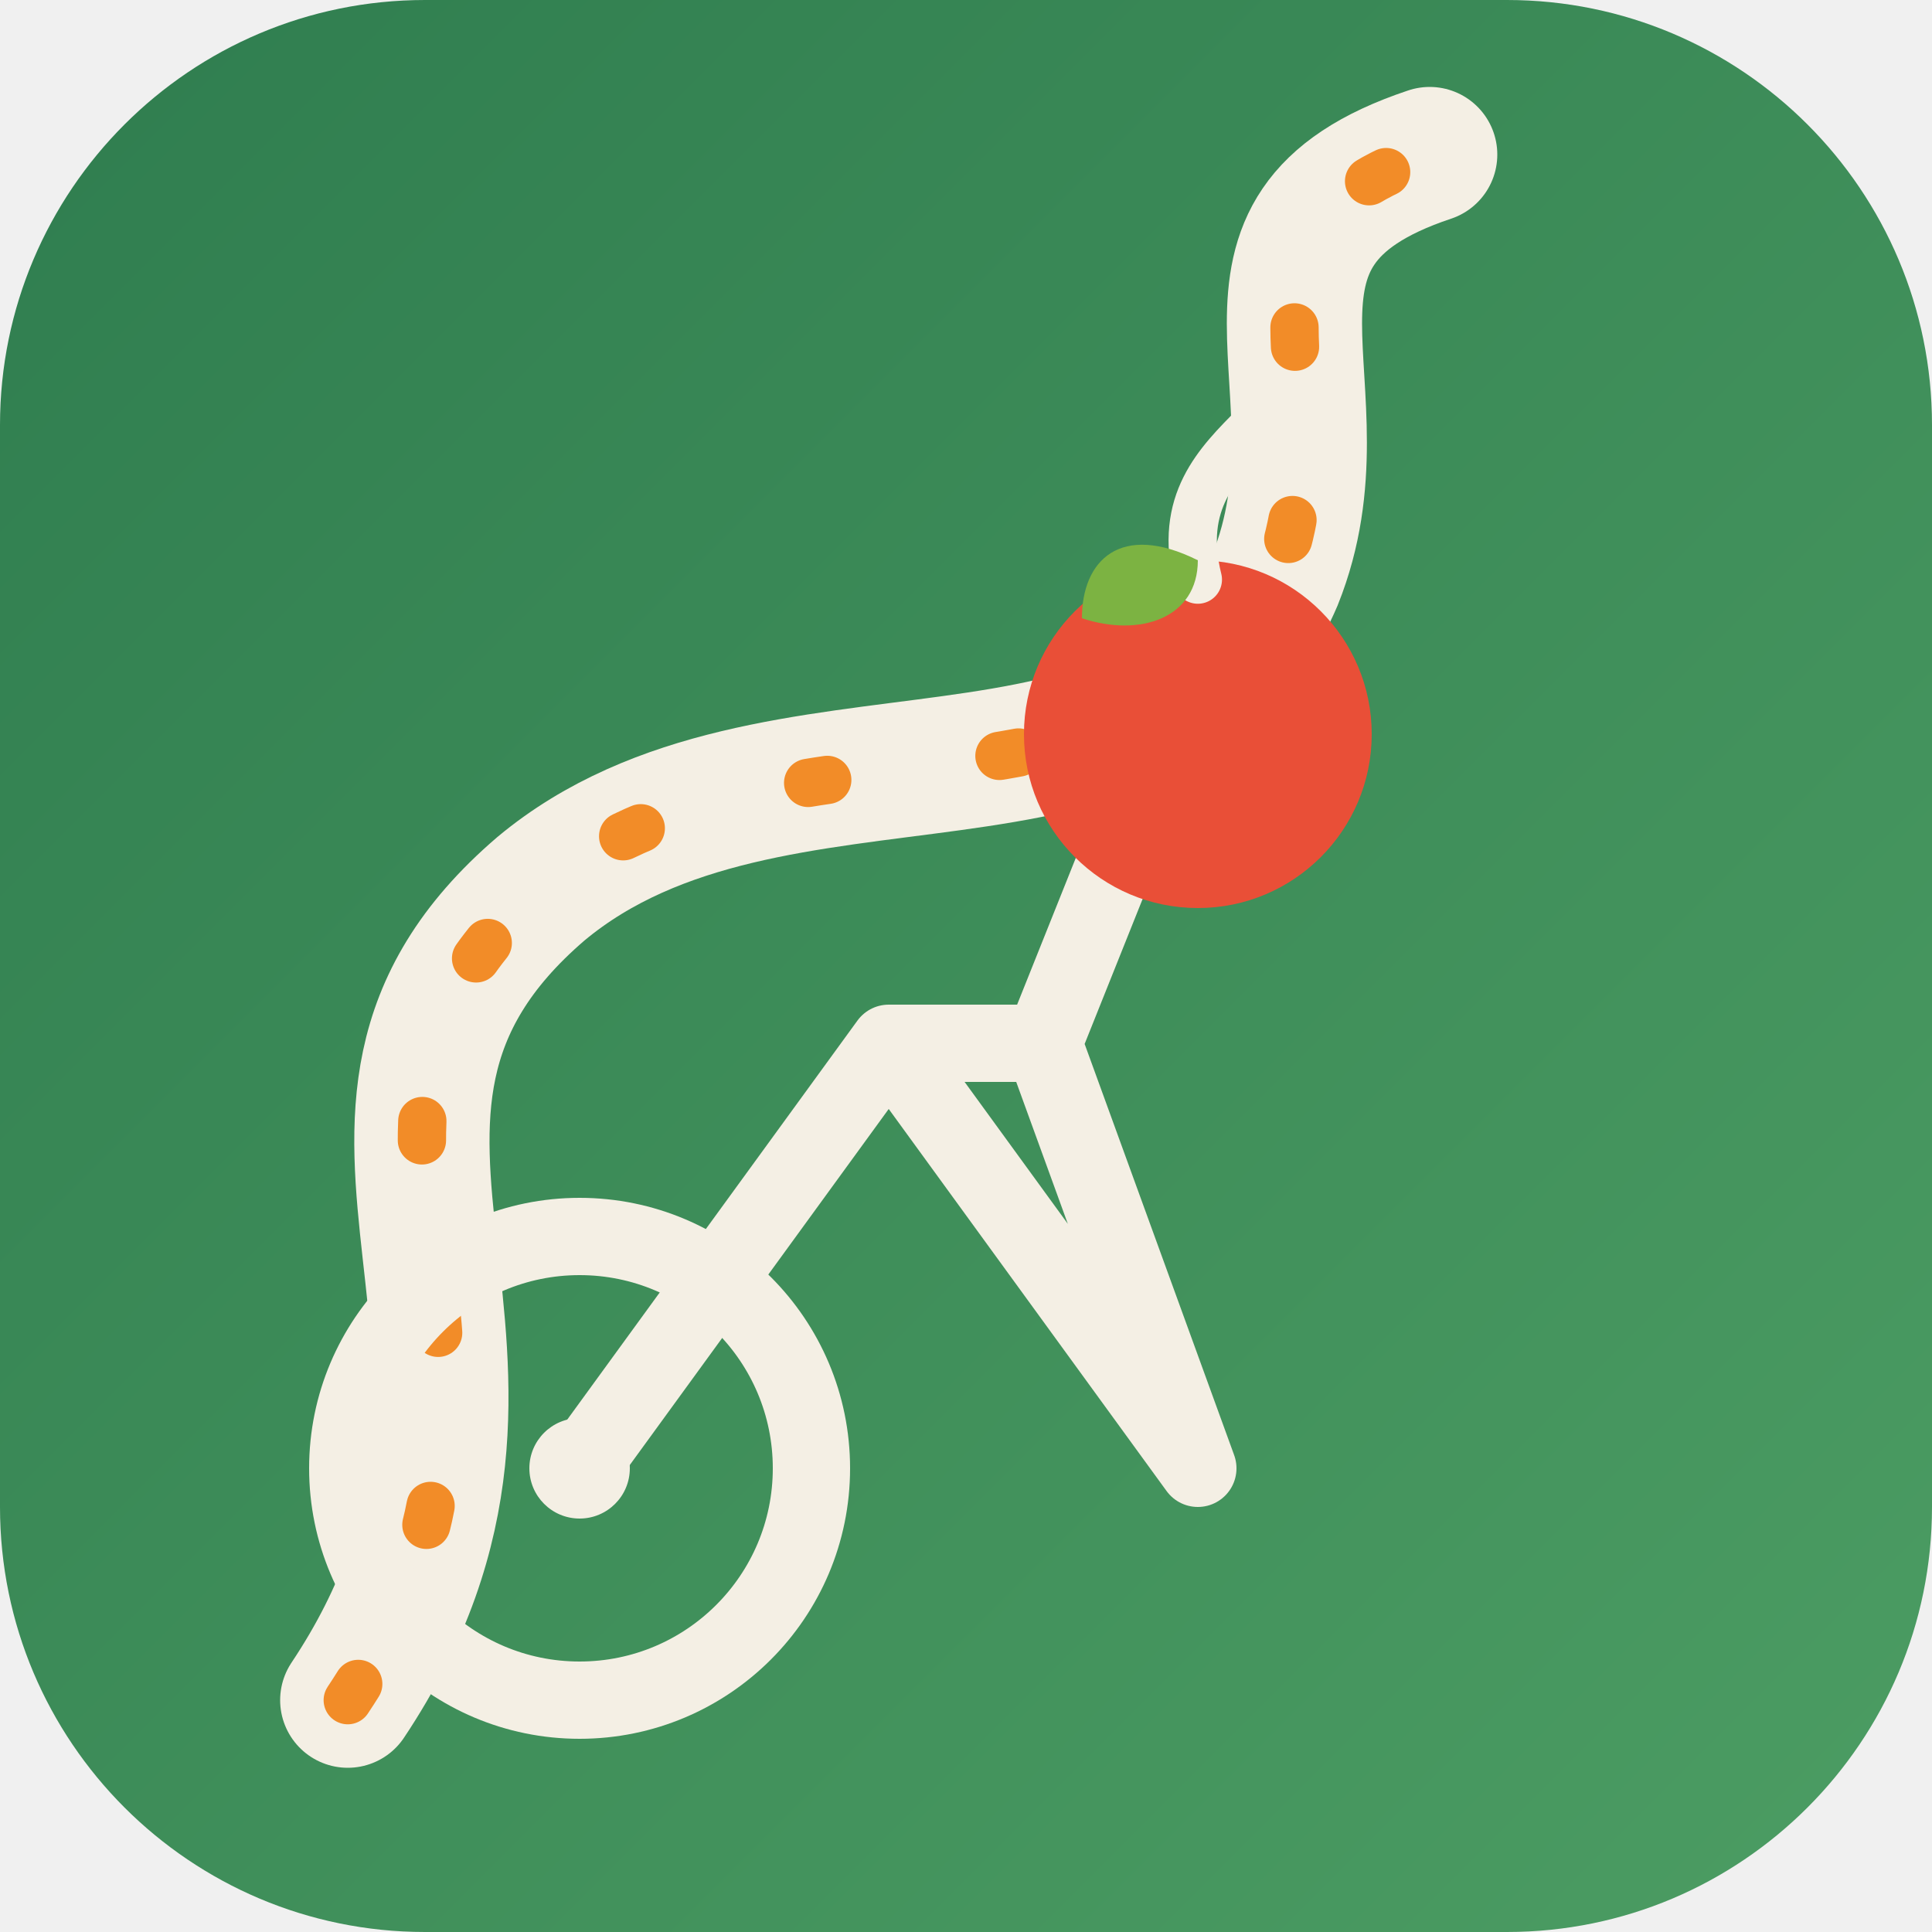
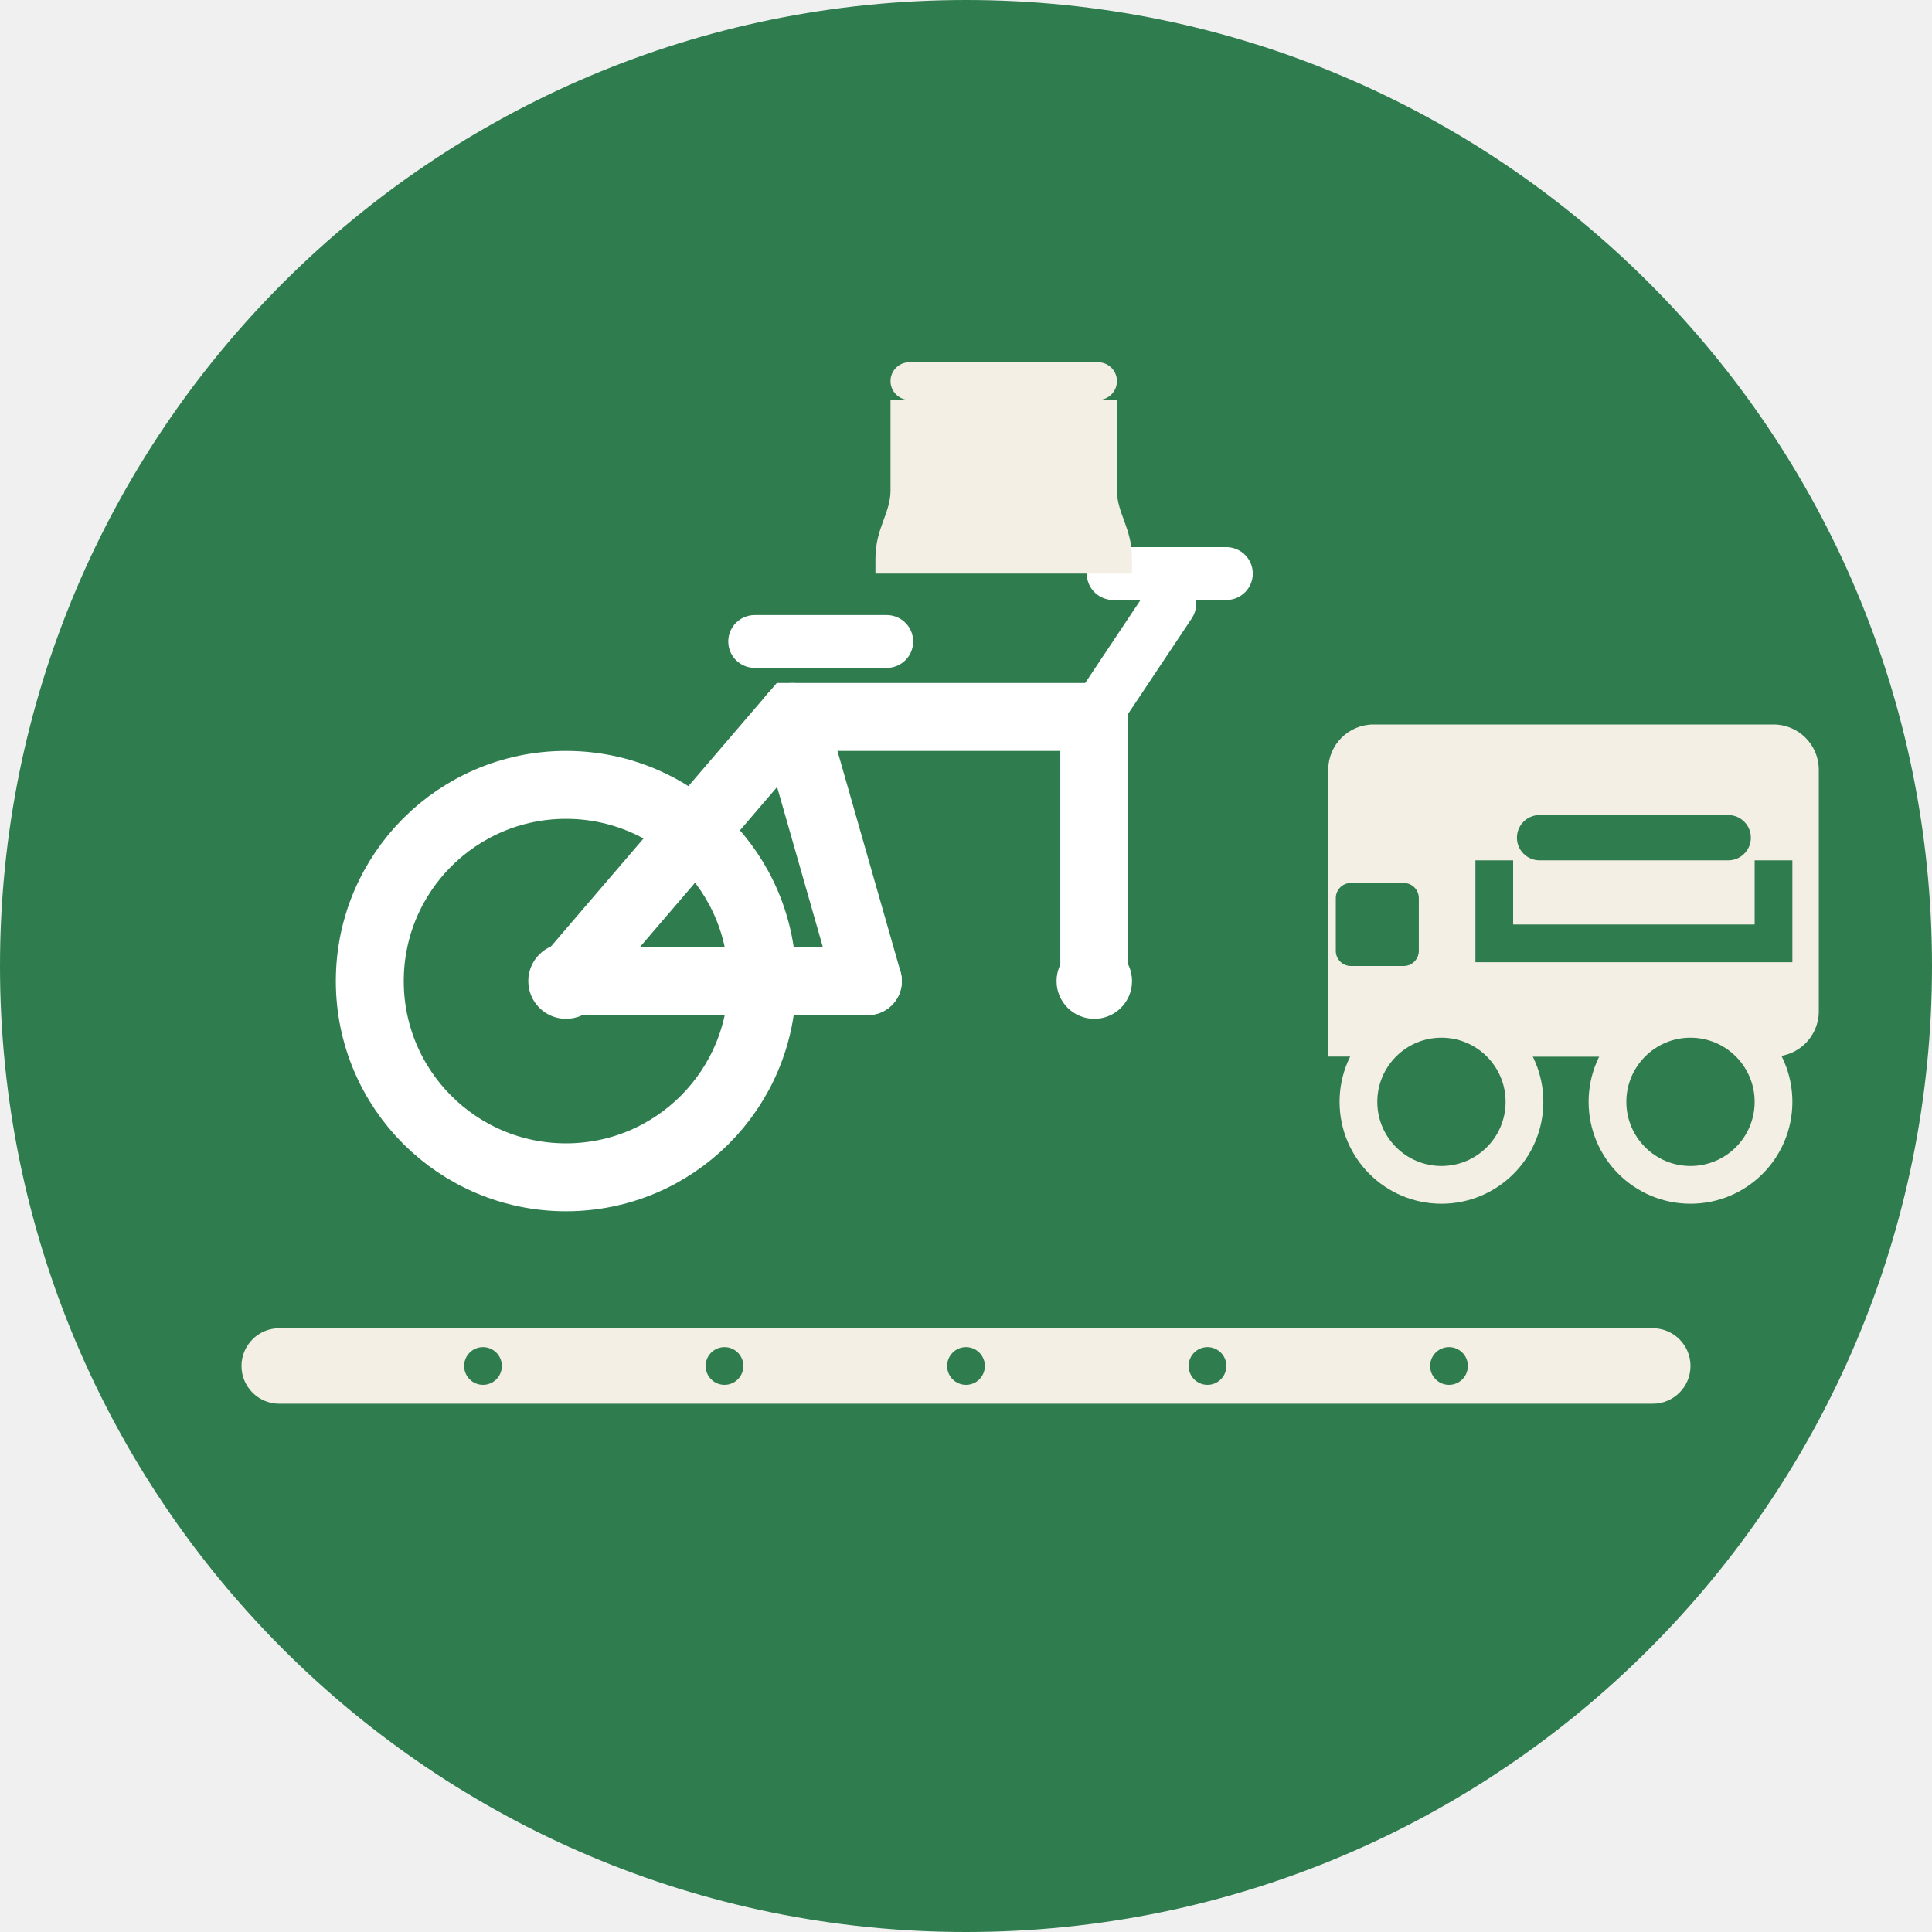
- <svg xmlns="http://www.w3.org/2000/svg" viewBox="0 0 100 100" role="img" aria-label="VeloSillon : vélo, chemin et nourriture">
-   <defs>
-     <linearGradient id="bg" x1="0" y1="0" x2="1" y2="1">
-       <stop offset="0" stop-color="#2f7d4f" />
-       <stop offset="1" stop-color="#4c9d63" />
-     </linearGradient>
-   </defs>
-   <rect width="100" height="100" rx="22" fill="url(#bg)" />
-   <path d="M 18 88 C 30 70, 14 58, 28 46 C 40 36, 60 44, 66 30 C 70 20, 62 12, 74 8" fill="none" stroke="#f4efe4" stroke-width="7" stroke-linecap="round" />
-   <path d="M 18 88 C 30 70, 14 58, 28 46 C 40 36, 60 44, 66 30 C 70 20, 62 12, 74 8" fill="none" stroke="#f28c28" stroke-width="2.5" stroke-linecap="round" stroke-dasharray="1 9" />
-   <circle cx="30" cy="76" r="12" fill="none" stroke="#f4efe4" stroke-width="4" />
-   <circle cx="30" cy="76" r="2.6" fill="#f4efe4" />
-   <path d="M 30 76 L 46 54 L 62 76 M 46 54 L 54 54 L 62 76 M 54 54 L 58 44" fill="none" stroke="#f4efe4" stroke-width="4" stroke-linecap="round" stroke-linejoin="round" />
-   <circle cx="62" cy="38" r="9" fill="#e94f37" />
-   <path d="M 62 30 C 61 26, 63 24, 65 22" fill="none" stroke="#f4efe4" stroke-width="2.5" stroke-linecap="round" />
-   <path d="M 62 29 C 58 27, 56 29, 56 32 C 59 33, 62 32, 62 29 Z" fill="#7cb342" />
+ <svg xmlns="http://www.w3.org/2000/svg" viewBox="0 0 512 512">
+   <circle cx="256" cy="256" r="256" fill="#2f7d4f" />
+   <g>
+     <rect x="64" y="352" width="384" height="20" rx="10" fill="#f4efe4" />
+     <circle cx="128" cy="362" r="5" fill="#2f7d4f" />
+     <circle cx="192" cy="362" r="5" fill="#2f7d4f" />
+     <circle cx="256" cy="362" r="5" fill="#2f7d4f" />
+     <circle cx="320" cy="362" r="5" fill="#2f7d4f" />
+     <circle cx="384" cy="362" r="5" fill="#2f7d4f" />
+   </g>
+   <g stroke="#ffffff" stroke-width="18" fill="none" stroke-linecap="round">
+     <circle cx="150" cy="260" r="52" />
+     <path d="M 150 260 L 210 190 L 290 190 L 290 260" />
+     <path d="M 150 260 L 230 260" />
+     <path d="M 210 190 L 230 260" />
+   </g>
+   <circle cx="150" cy="260" r="10" fill="#ffffff" />
+   <circle cx="290" cy="260" r="10" fill="#ffffff" />
+   <path d="M 200 170 L 235 170" stroke="#ffffff" stroke-width="14" stroke-linecap="round" />
+   <path d="M 290 190 L 310 160" stroke="#ffffff" stroke-width="14" stroke-linecap="round" />
+   <path d="M 295 152 L 325 152" stroke="#ffffff" stroke-width="14" stroke-linecap="round" />
+   <g>
+     <rect x="352" y="192" width="130" height="88" rx="12" fill="#f4efe4" />
+     <path d="M 352 280 L 352 232 L 378 232 L 392 210 L 470 210 L 470 280 Z" fill="#f4efe4" />
+     <rect x="354" y="234" width="22" height="22" rx="4" fill="#2f7d4f" />
+     <rect x="402" y="216" width="62" height="12" rx="6" fill="#2f7d4f" />
+     <circle cx="382" cy="292" r="22" fill="#2f7d4f" stroke="#f4efe4" stroke-width="10" />
+     <circle cx="448" cy="292" r="22" fill="#2f7d4f" stroke="#f4efe4" stroke-width="10" />
+     <path d="M 396 228 L 396 250 L 470 250 L 470 228" fill="none" stroke="#2f7d4f" stroke-width="10" />
+   </g>
+   <g>
+     <rect x="236" y="96" width="60" height="10" rx="5" fill="#f4efe4" />
+     <path d="M 236 106 L 236 130 C 236 136, 232 140, 232 148 L 232 152 L 300 152 L 300 148 C 300 140, 296 136, 296 130 L 296 106 Z" fill="#f4efe4" />
+   </g>
</svg>
